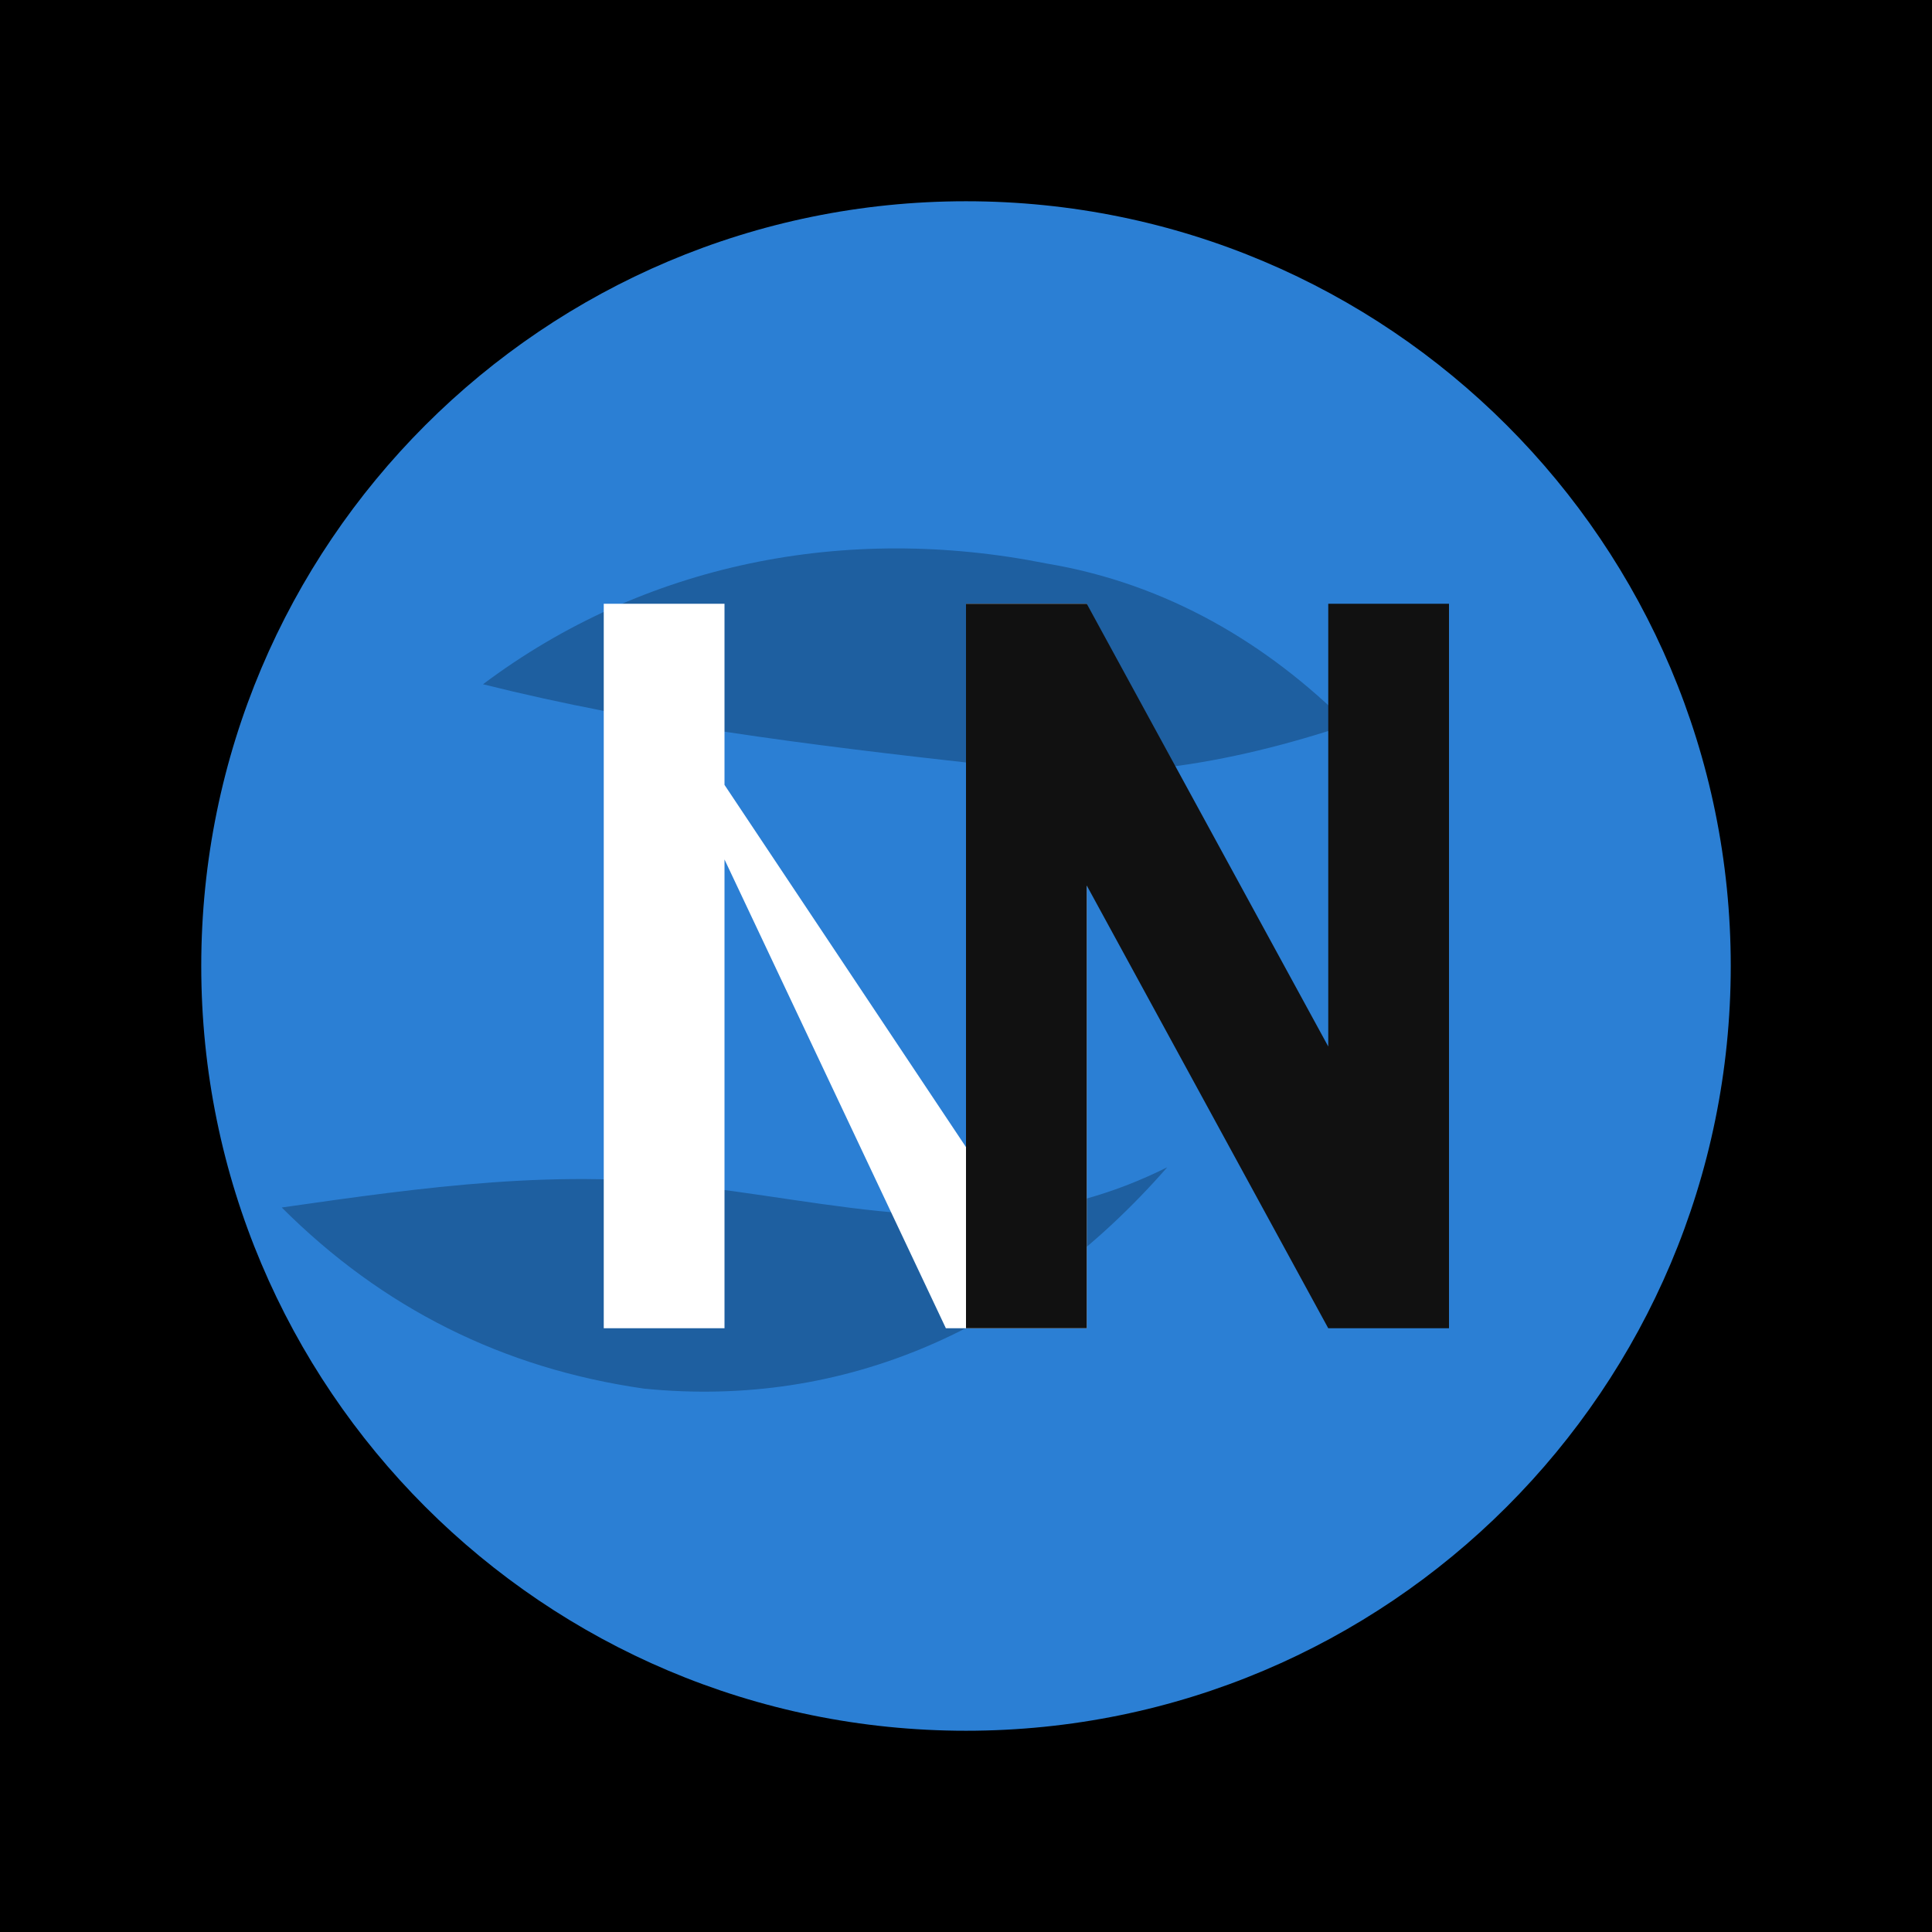
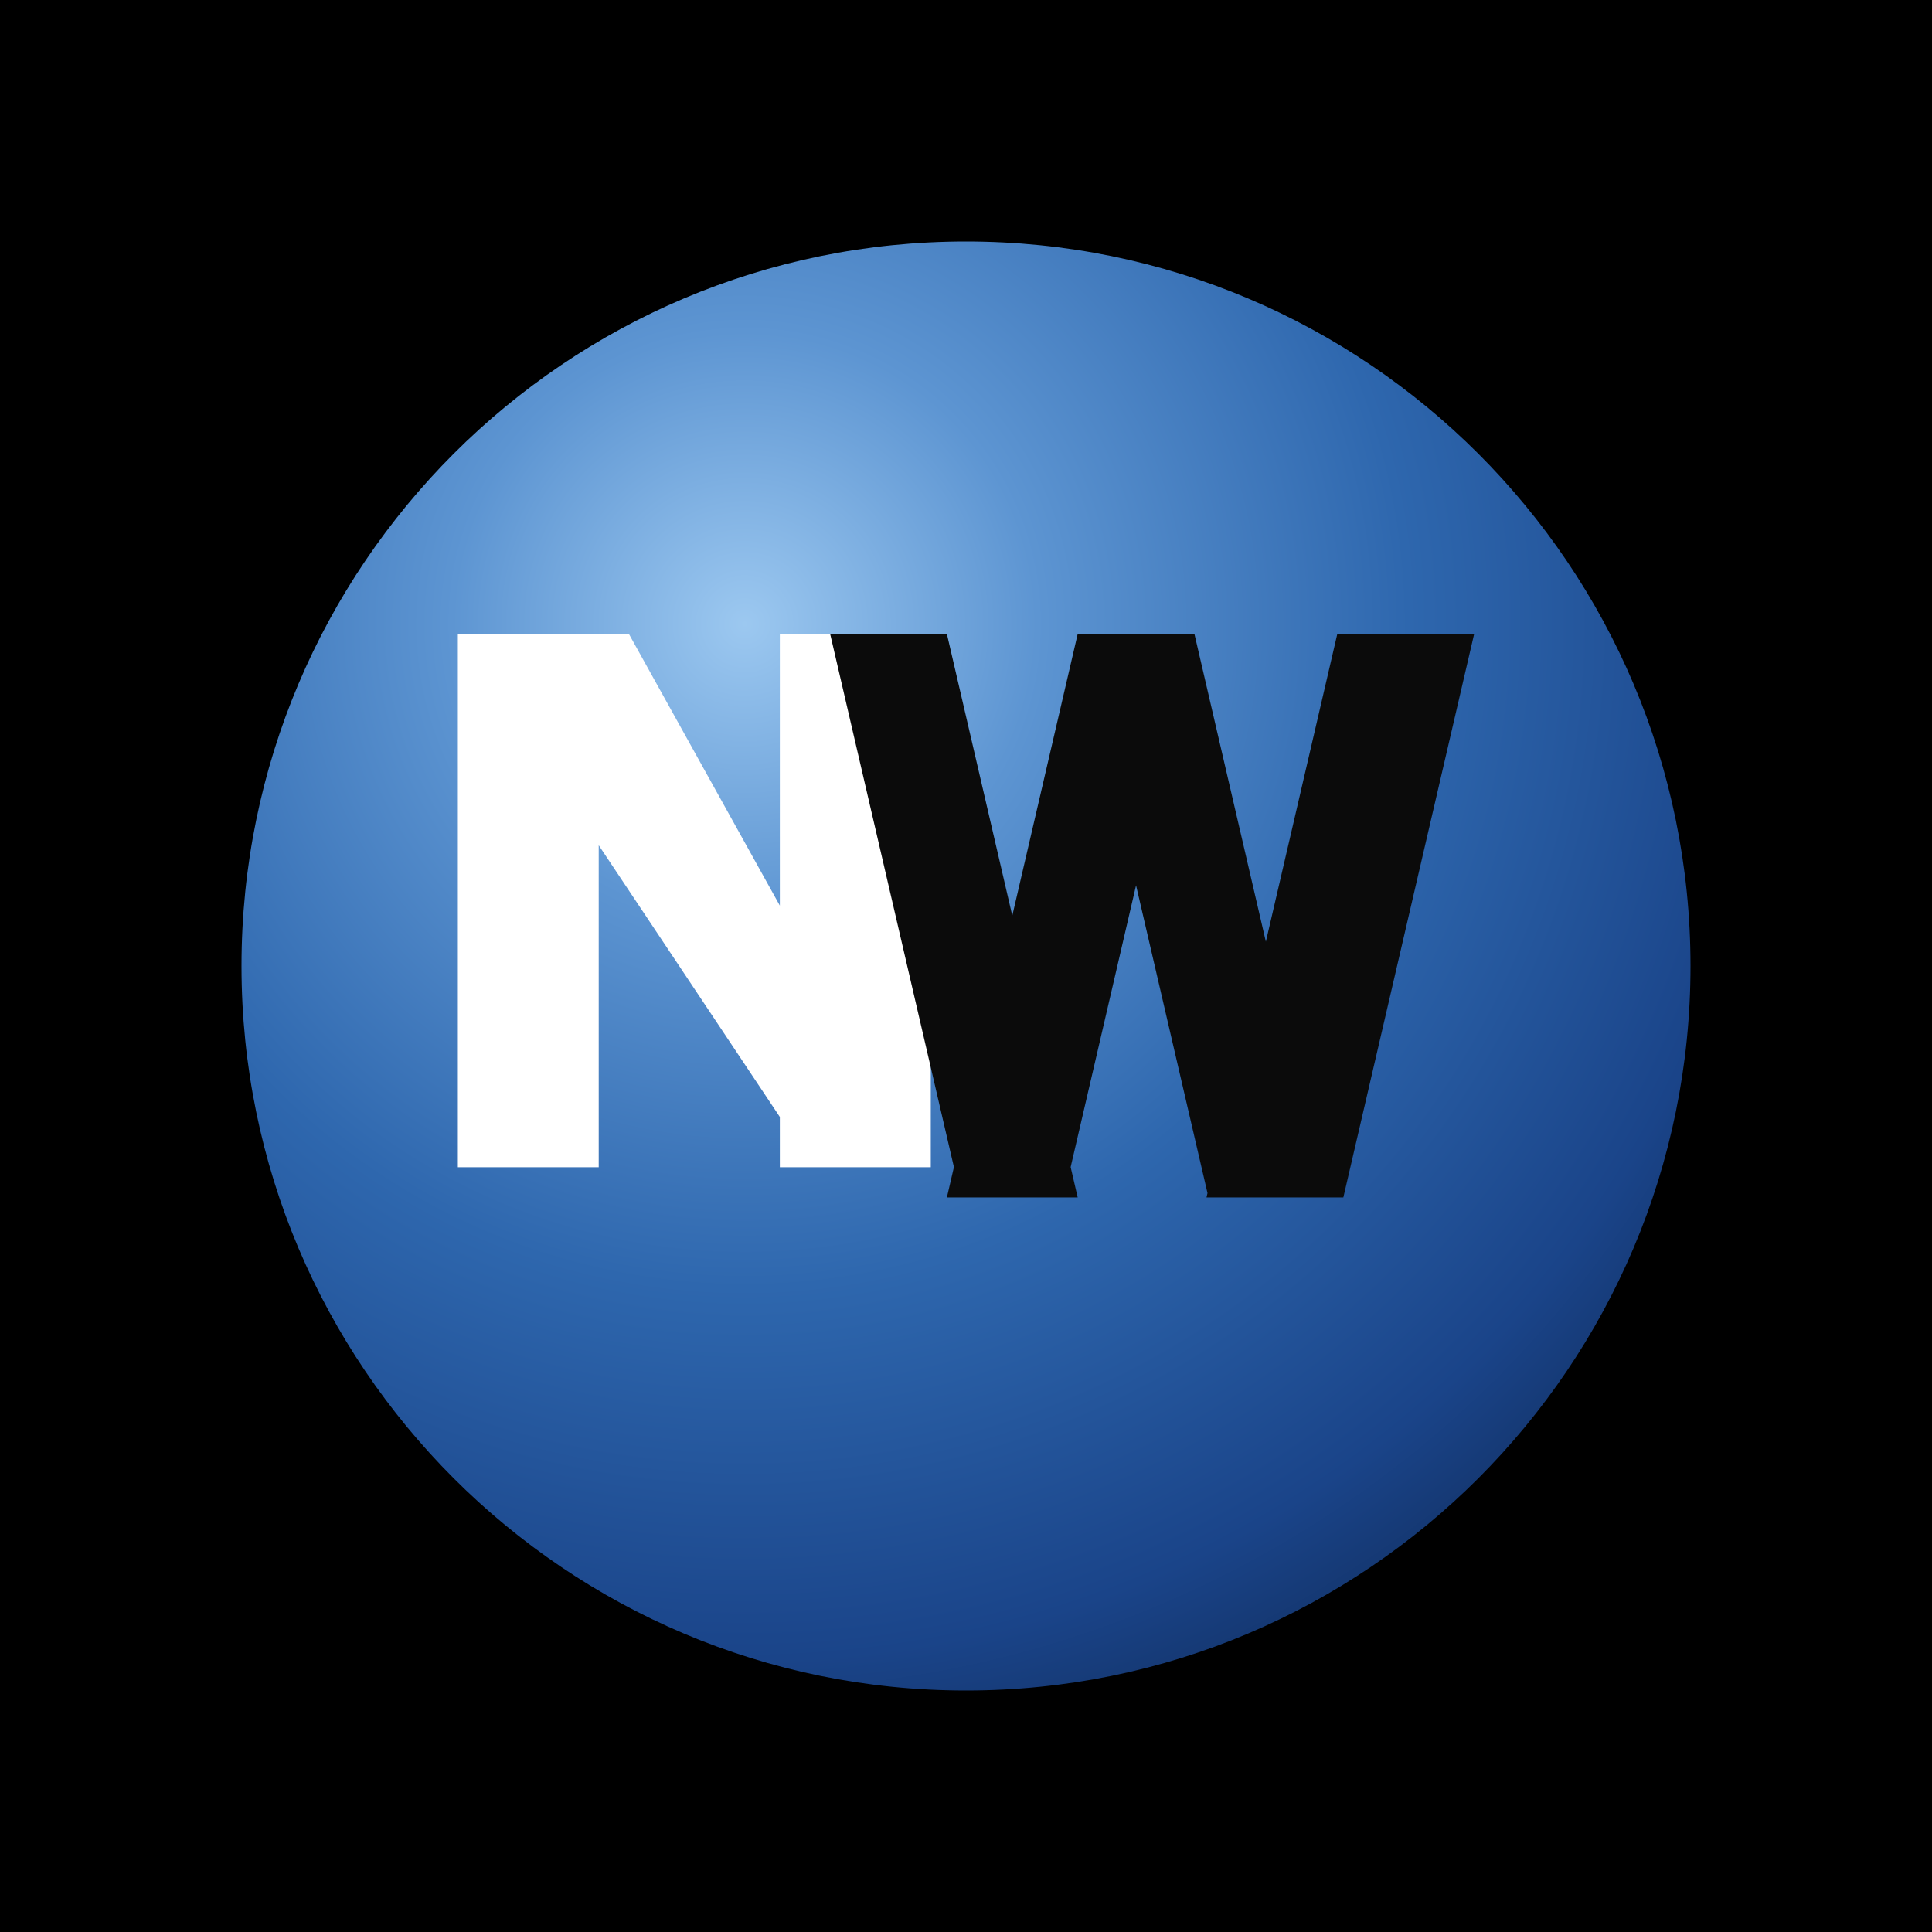
<svg xmlns="http://www.w3.org/2000/svg" version="1.2" baseProfile="tiny-ps" width="96" height="96" viewBox="0 0 96 96">
  <rect width="96" height="96" fill="#000000" />
-   <circle cx="48" cy="48" r="38" fill="#2B7FD4" />
-   <path fill="#1E5FA0" d="M24 34c8-6 18-8 28-6 6 1 11 4 15 8-6 2-12 3-18 2-9-1-17-2-25-4z" />
-   <path fill="#1E5FA0" d="M58 58c-7 8-16 12-26 11-7-1-13-4-18-9 7-1 14-2 21-1 8 1 15 3 23-1z" />
-   <path fill="#FFFFFF" d="M30 30h6v36h-6V30zm0 0l24 36h-7L30 30zm18 0h6v36h-6V30z" />
-   <path fill="#111111" d="M48 30h6l12 22V30h6v36h-6L54 44v22h-6V30z" />
+   <defs>
+     <radialGradient id="globe" gradientUnits="userSpaceOnUse" cx="37" cy="31" r="66">
+       <stop offset="0" stop-color="#9CC8F0" />
+       <stop offset="0.22" stop-color="#5D95D2" />
+       <stop offset="0.5" stop-color="#2E67AE" />
+       <stop offset="0.78" stop-color="#1A4489" />
+       <stop offset="1" stop-color="#0B2148" />
+     </radialGradient>
+   </defs>
+   <circle cx="48" cy="48" r="36" fill="url(#globe)" />
+   <path fill="#FFFFFF" d="M22.75 31.5 L31.25 31.5 L38.75 45 L38.75 31.5 L46.25 31.5 L46.25 58 L38.75 58 L38.75 55.5 L29.75 42 L29.75 58 L22.75 58 Z" />
+   <path fill="#0B0B0B" d="M41.25 31.5 L47.05 31.5 L53.55 59.5 L47.75 59.5 Z M53.55 31.5 L59.35 31.5 L52.85 59.5 L47.05 59.5 Z M53.55 31.5 L59.35 31.5 L65.85 59.5 L60.05 59.5 Z M66.45 31.5 L73.25 31.5 L66.75 59.5 L59.95 59.5 Z" />
</svg>
